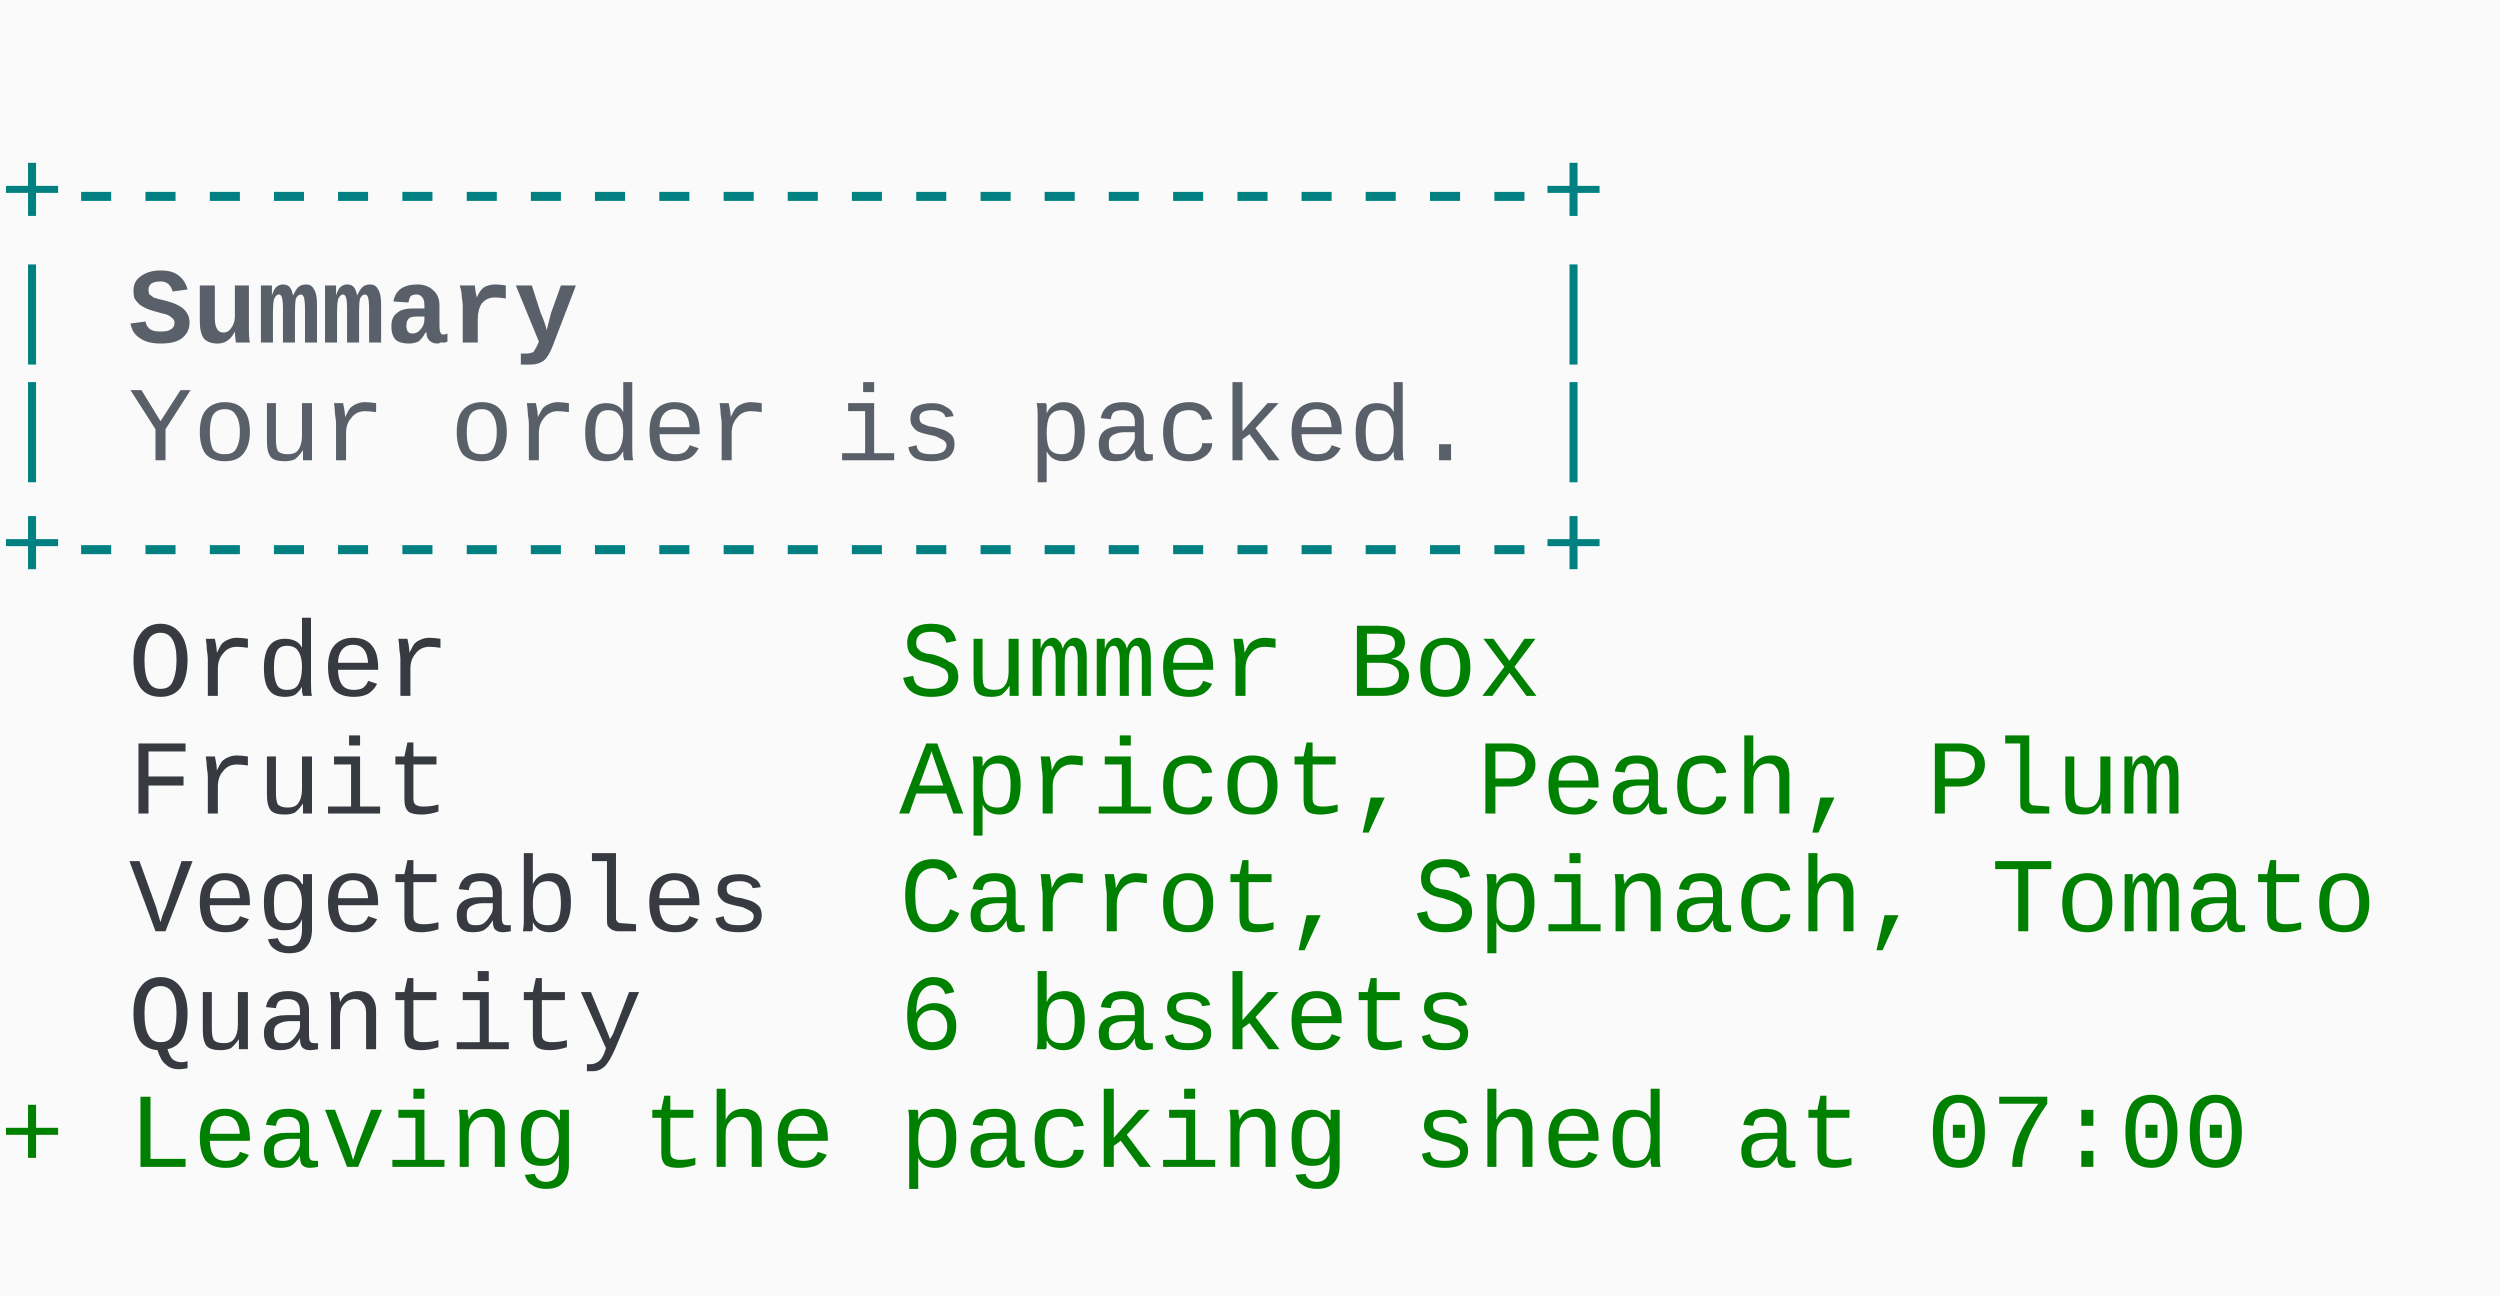
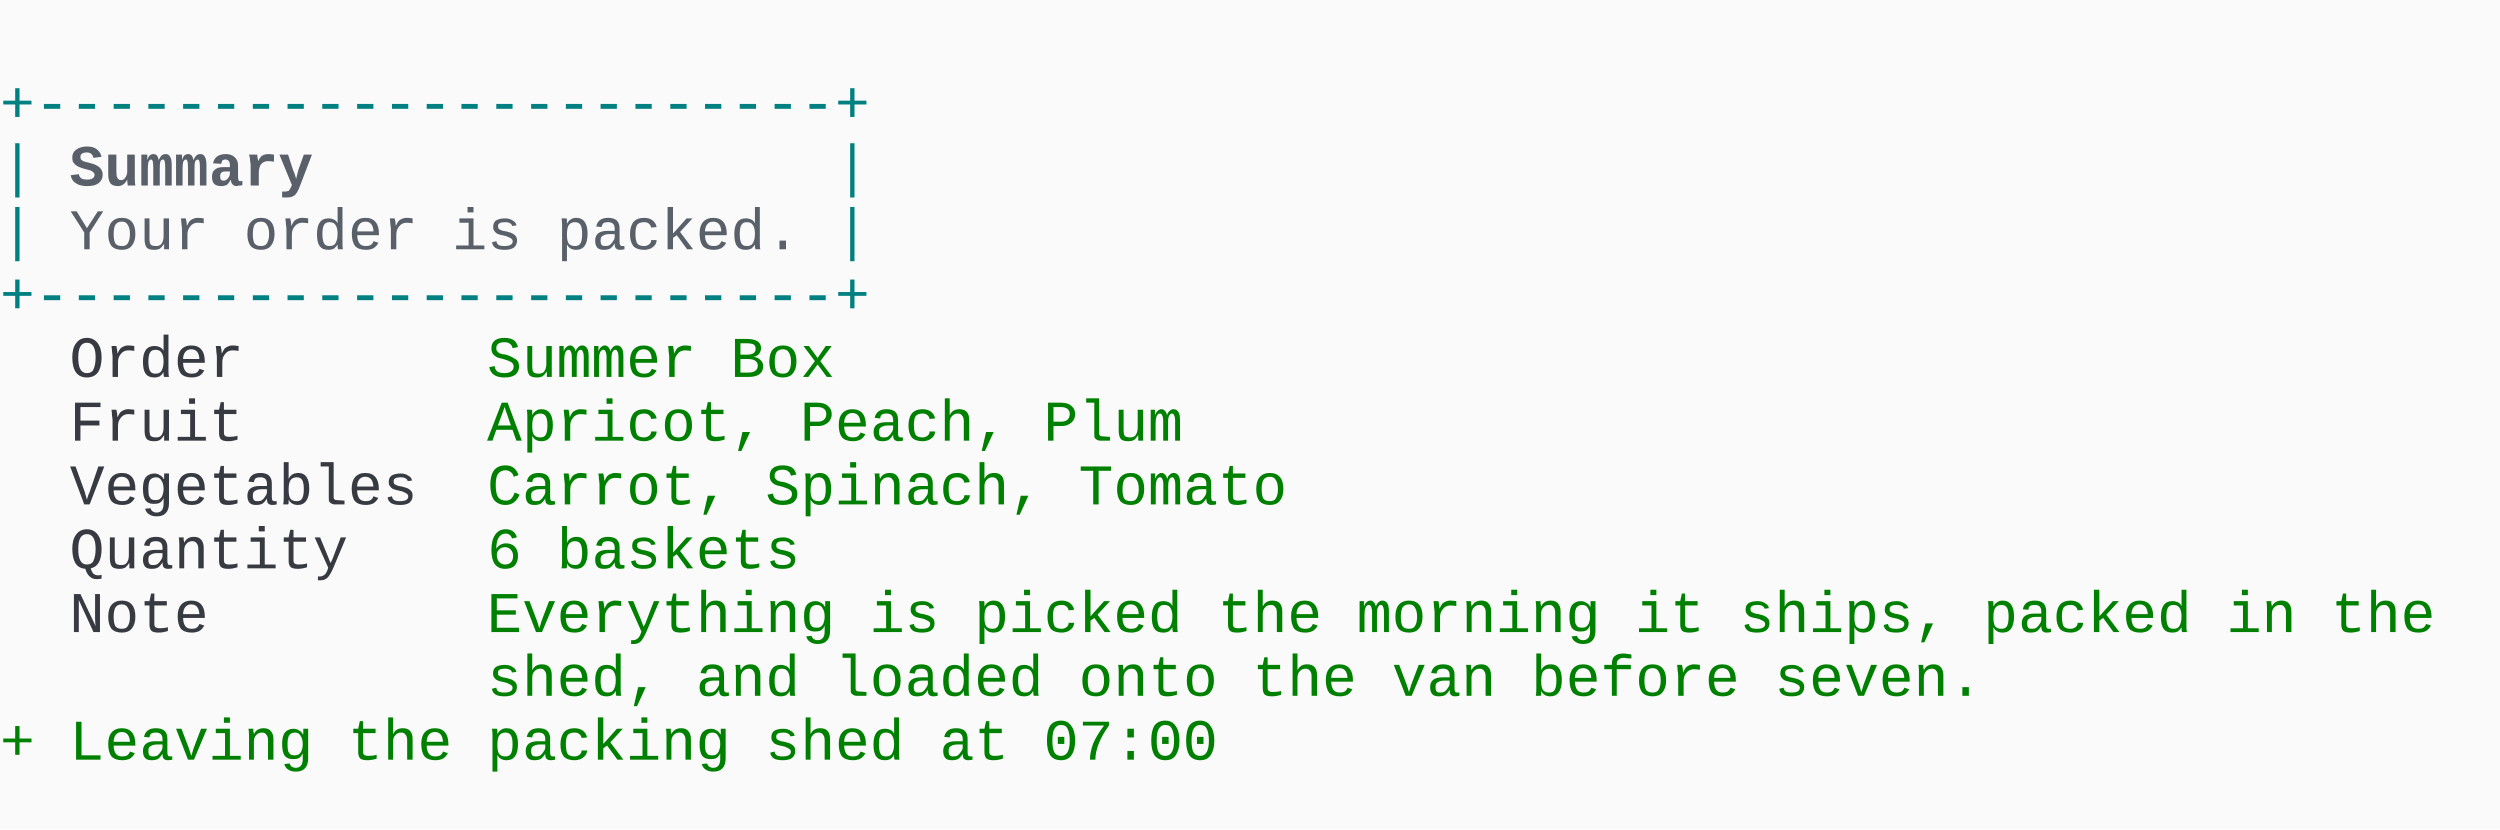
- <svg xmlns="http://www.w3.org/2000/svg" xmlns:xlink="http://www.w3.org/1999/xlink" width="390" height="202.07">
-   <rect width="390" height="202.07" rx="0" ry="0" class="a" />
-   <svg height="202.07" viewBox="0 0 39 20.207" width="390">
+ <svg xmlns="http://www.w3.org/2000/svg" xmlns:xlink="http://www.w3.org/1999/xlink" width="720" height="238.81">
+   <rect width="720" height="238.81" rx="0" ry="0" class="a" />
+   <svg height="238.81" viewBox="0 0 72 23.881" width="720">
    <style>.a{fill:rgb(250,250,250)}.b{font-family:Consolas,"Courier New",Courier,"Liberation Mono",monospace}.c{fill:rgb(0,128,128);white-space:pre}.d{fill:transparent}.e{fill:rgb(90,96,105);font-weight:bold;white-space:pre}.f{fill:rgb(90,96,105);white-space:pre}.g{fill:rgb(56,58,66);white-space:pre}.h{fill:rgb(0,128,0);white-space:pre}</style>
    <g font-family="Consolas, &quot;Courier New&quot;, Courier, &quot;Liberation Mono&quot;, monospace" font-size="1.67" class="b">
      <defs>
        <symbol id="1">
          <text x="0" y="1.67" class="c" textLength="25.05" lengthAdjust="spacingAndGlyphs">+-----------------------+</text>
        </symbol>
        <symbol id="a">
-           <rect height="11" width="39" x="0" y="0" class="d" />
+           <rect height="13" width="72" x="0" y="0" class="d" />
        </symbol>
      </defs>
-       <rect height="20.207" width="39" class="a" />
-       <svg x="0" y="0" width="39">
+       <rect height="23.881" width="72" class="a" />
+       <svg x="0" y="0" width="72">
        <svg x="0">
          <use xlink:href="#a" />
          <use xlink:href="#1" y="1.837" />
          <text x="0" y="5.344" class="c" textLength="1.002" lengthAdjust="spacingAndGlyphs">|</text>
          <text x="2.004" y="5.344" class="e" textLength="7.014" lengthAdjust="spacingAndGlyphs">Summary</text>
          <text x="24.048" y="5.344" class="c" textLength="1.002" lengthAdjust="spacingAndGlyphs">|</text>
          <text x="0" y="7.181" class="c" textLength="1.002" lengthAdjust="spacingAndGlyphs">|</text>
          <text x="2.004" y="7.181" class="f" textLength="4.008" lengthAdjust="spacingAndGlyphs">Your</text>
          <text x="7.014" y="7.181" class="f" textLength="5.01" lengthAdjust="spacingAndGlyphs">order</text>
          <text x="13.026" y="7.181" class="f" textLength="2.004" lengthAdjust="spacingAndGlyphs">is</text>
          <text x="16.032" y="7.181" class="f" textLength="7.014" lengthAdjust="spacingAndGlyphs">packed.</text>
          <text x="24.048" y="7.181" class="c" textLength="1.002" lengthAdjust="spacingAndGlyphs">|</text>
          <use xlink:href="#1" y="7.348" />
          <text x="2.004" y="10.855" class="g" textLength="5.01" lengthAdjust="spacingAndGlyphs">Order</text>
          <text x="14.028" y="10.855" class="h" textLength="6.012" lengthAdjust="spacingAndGlyphs">Summer</text>
          <text x="21.042" y="10.855" class="h" textLength="3.006" lengthAdjust="spacingAndGlyphs">Box</text>
          <text x="2.004" y="12.692" class="g" textLength="5.01" lengthAdjust="spacingAndGlyphs">Fruit</text>
          <text x="14.028" y="12.692" class="h" textLength="8.016" lengthAdjust="spacingAndGlyphs">Apricot,</text>
          <text x="23.046" y="12.692" class="h" textLength="6.012" lengthAdjust="spacingAndGlyphs">Peach,</text>
          <text x="30.06" y="12.692" class="h" textLength="4.008" lengthAdjust="spacingAndGlyphs">Plum</text>
          <text x="2.004" y="14.529" class="g" textLength="10.02" lengthAdjust="spacingAndGlyphs">Vegetables</text>
          <text x="14.028" y="14.529" class="h" textLength="7.014" lengthAdjust="spacingAndGlyphs">Carrot,</text>
          <text x="22.044" y="14.529" class="h" textLength="8.016" lengthAdjust="spacingAndGlyphs">Spinach,</text>
          <text x="31.062" y="14.529" class="h" textLength="6.012" lengthAdjust="spacingAndGlyphs">Tomato</text>
          <text x="2.004" y="16.366" class="g" textLength="8.016" lengthAdjust="spacingAndGlyphs">Quantity</text>
          <text x="14.028" y="16.366" class="h" textLength="1.002" lengthAdjust="spacingAndGlyphs">6</text>
          <text x="16.032" y="16.366" class="h" textLength="7.014" lengthAdjust="spacingAndGlyphs">baskets</text>
-           <text x="0" y="18.203" class="h" textLength="1.002" lengthAdjust="spacingAndGlyphs">+</text>
-           <text x="2.004" y="18.203" class="h" textLength="7.014" lengthAdjust="spacingAndGlyphs">Leaving</text>
-           <text x="10.02" y="18.203" class="h" textLength="3.006" lengthAdjust="spacingAndGlyphs">the</text>
-           <text x="14.028" y="18.203" class="h" textLength="7.014" lengthAdjust="spacingAndGlyphs">packing</text>
-           <text x="22.044" y="18.203" class="h" textLength="4.008" lengthAdjust="spacingAndGlyphs">shed</text>
-           <text x="27.054" y="18.203" class="h" textLength="2.004" lengthAdjust="spacingAndGlyphs">at</text>
-           <text x="30.06" y="18.203" class="h" textLength="5.01" lengthAdjust="spacingAndGlyphs">07:00</text>
+           <text x="2.004" y="18.203" class="g" textLength="4.008" lengthAdjust="spacingAndGlyphs">Note</text>
+           <text x="14.028" y="18.203" class="h" textLength="10.02" lengthAdjust="spacingAndGlyphs">Everything</text>
+           <text x="25.05" y="18.203" class="h" textLength="2.004" lengthAdjust="spacingAndGlyphs">is</text>
+           <text x="28.056" y="18.203" class="h" textLength="6.012" lengthAdjust="spacingAndGlyphs">picked</text>
+           <text x="35.07" y="18.203" class="h" textLength="3.006" lengthAdjust="spacingAndGlyphs">the</text>
+           <text x="39.078" y="18.203" class="h" textLength="7.014" lengthAdjust="spacingAndGlyphs">morning</text>
+           <text x="47.094" y="18.203" class="h" textLength="2.004" lengthAdjust="spacingAndGlyphs">it</text>
+           <text x="50.1" y="18.203" class="h" textLength="6.012" lengthAdjust="spacingAndGlyphs">ships,</text>
+           <text x="57.114" y="18.203" class="h" textLength="6.012" lengthAdjust="spacingAndGlyphs">packed</text>
+           <text x="64.128" y="18.203" class="h" textLength="2.004" lengthAdjust="spacingAndGlyphs">in</text>
+           <text x="67.134" y="18.203" class="h" textLength="3.006" lengthAdjust="spacingAndGlyphs">the</text>
+           <text x="14.028" y="20.04" class="h" textLength="5.01" lengthAdjust="spacingAndGlyphs">shed,</text>
+           <text x="20.04" y="20.04" class="h" textLength="3.006" lengthAdjust="spacingAndGlyphs">and</text>
+           <text x="24.048" y="20.04" class="h" textLength="6.012" lengthAdjust="spacingAndGlyphs">loaded</text>
+           <text x="31.062" y="20.04" class="h" textLength="4.008" lengthAdjust="spacingAndGlyphs">onto</text>
+           <text x="36.072" y="20.04" class="h" textLength="3.006" lengthAdjust="spacingAndGlyphs">the</text>
+           <text x="40.08" y="20.04" class="h" textLength="3.006" lengthAdjust="spacingAndGlyphs">van</text>
+           <text x="44.088" y="20.04" class="h" textLength="6.012" lengthAdjust="spacingAndGlyphs">before</text>
+           <text x="51.102" y="20.04" class="h" textLength="6.012" lengthAdjust="spacingAndGlyphs">seven.</text>
+           <text x="0" y="21.877" class="h" textLength="1.002" lengthAdjust="spacingAndGlyphs">+</text>
+           <text x="2.004" y="21.877" class="h" textLength="7.014" lengthAdjust="spacingAndGlyphs">Leaving</text>
+           <text x="10.02" y="21.877" class="h" textLength="3.006" lengthAdjust="spacingAndGlyphs">the</text>
+           <text x="14.028" y="21.877" class="h" textLength="7.014" lengthAdjust="spacingAndGlyphs">packing</text>
+           <text x="22.044" y="21.877" class="h" textLength="4.008" lengthAdjust="spacingAndGlyphs">shed</text>
+           <text x="27.054" y="21.877" class="h" textLength="2.004" lengthAdjust="spacingAndGlyphs">at</text>
+           <text x="30.06" y="21.877" class="h" textLength="5.01" lengthAdjust="spacingAndGlyphs">07:00</text>
        </svg>
      </svg>
    </g>
  </svg>
</svg>
